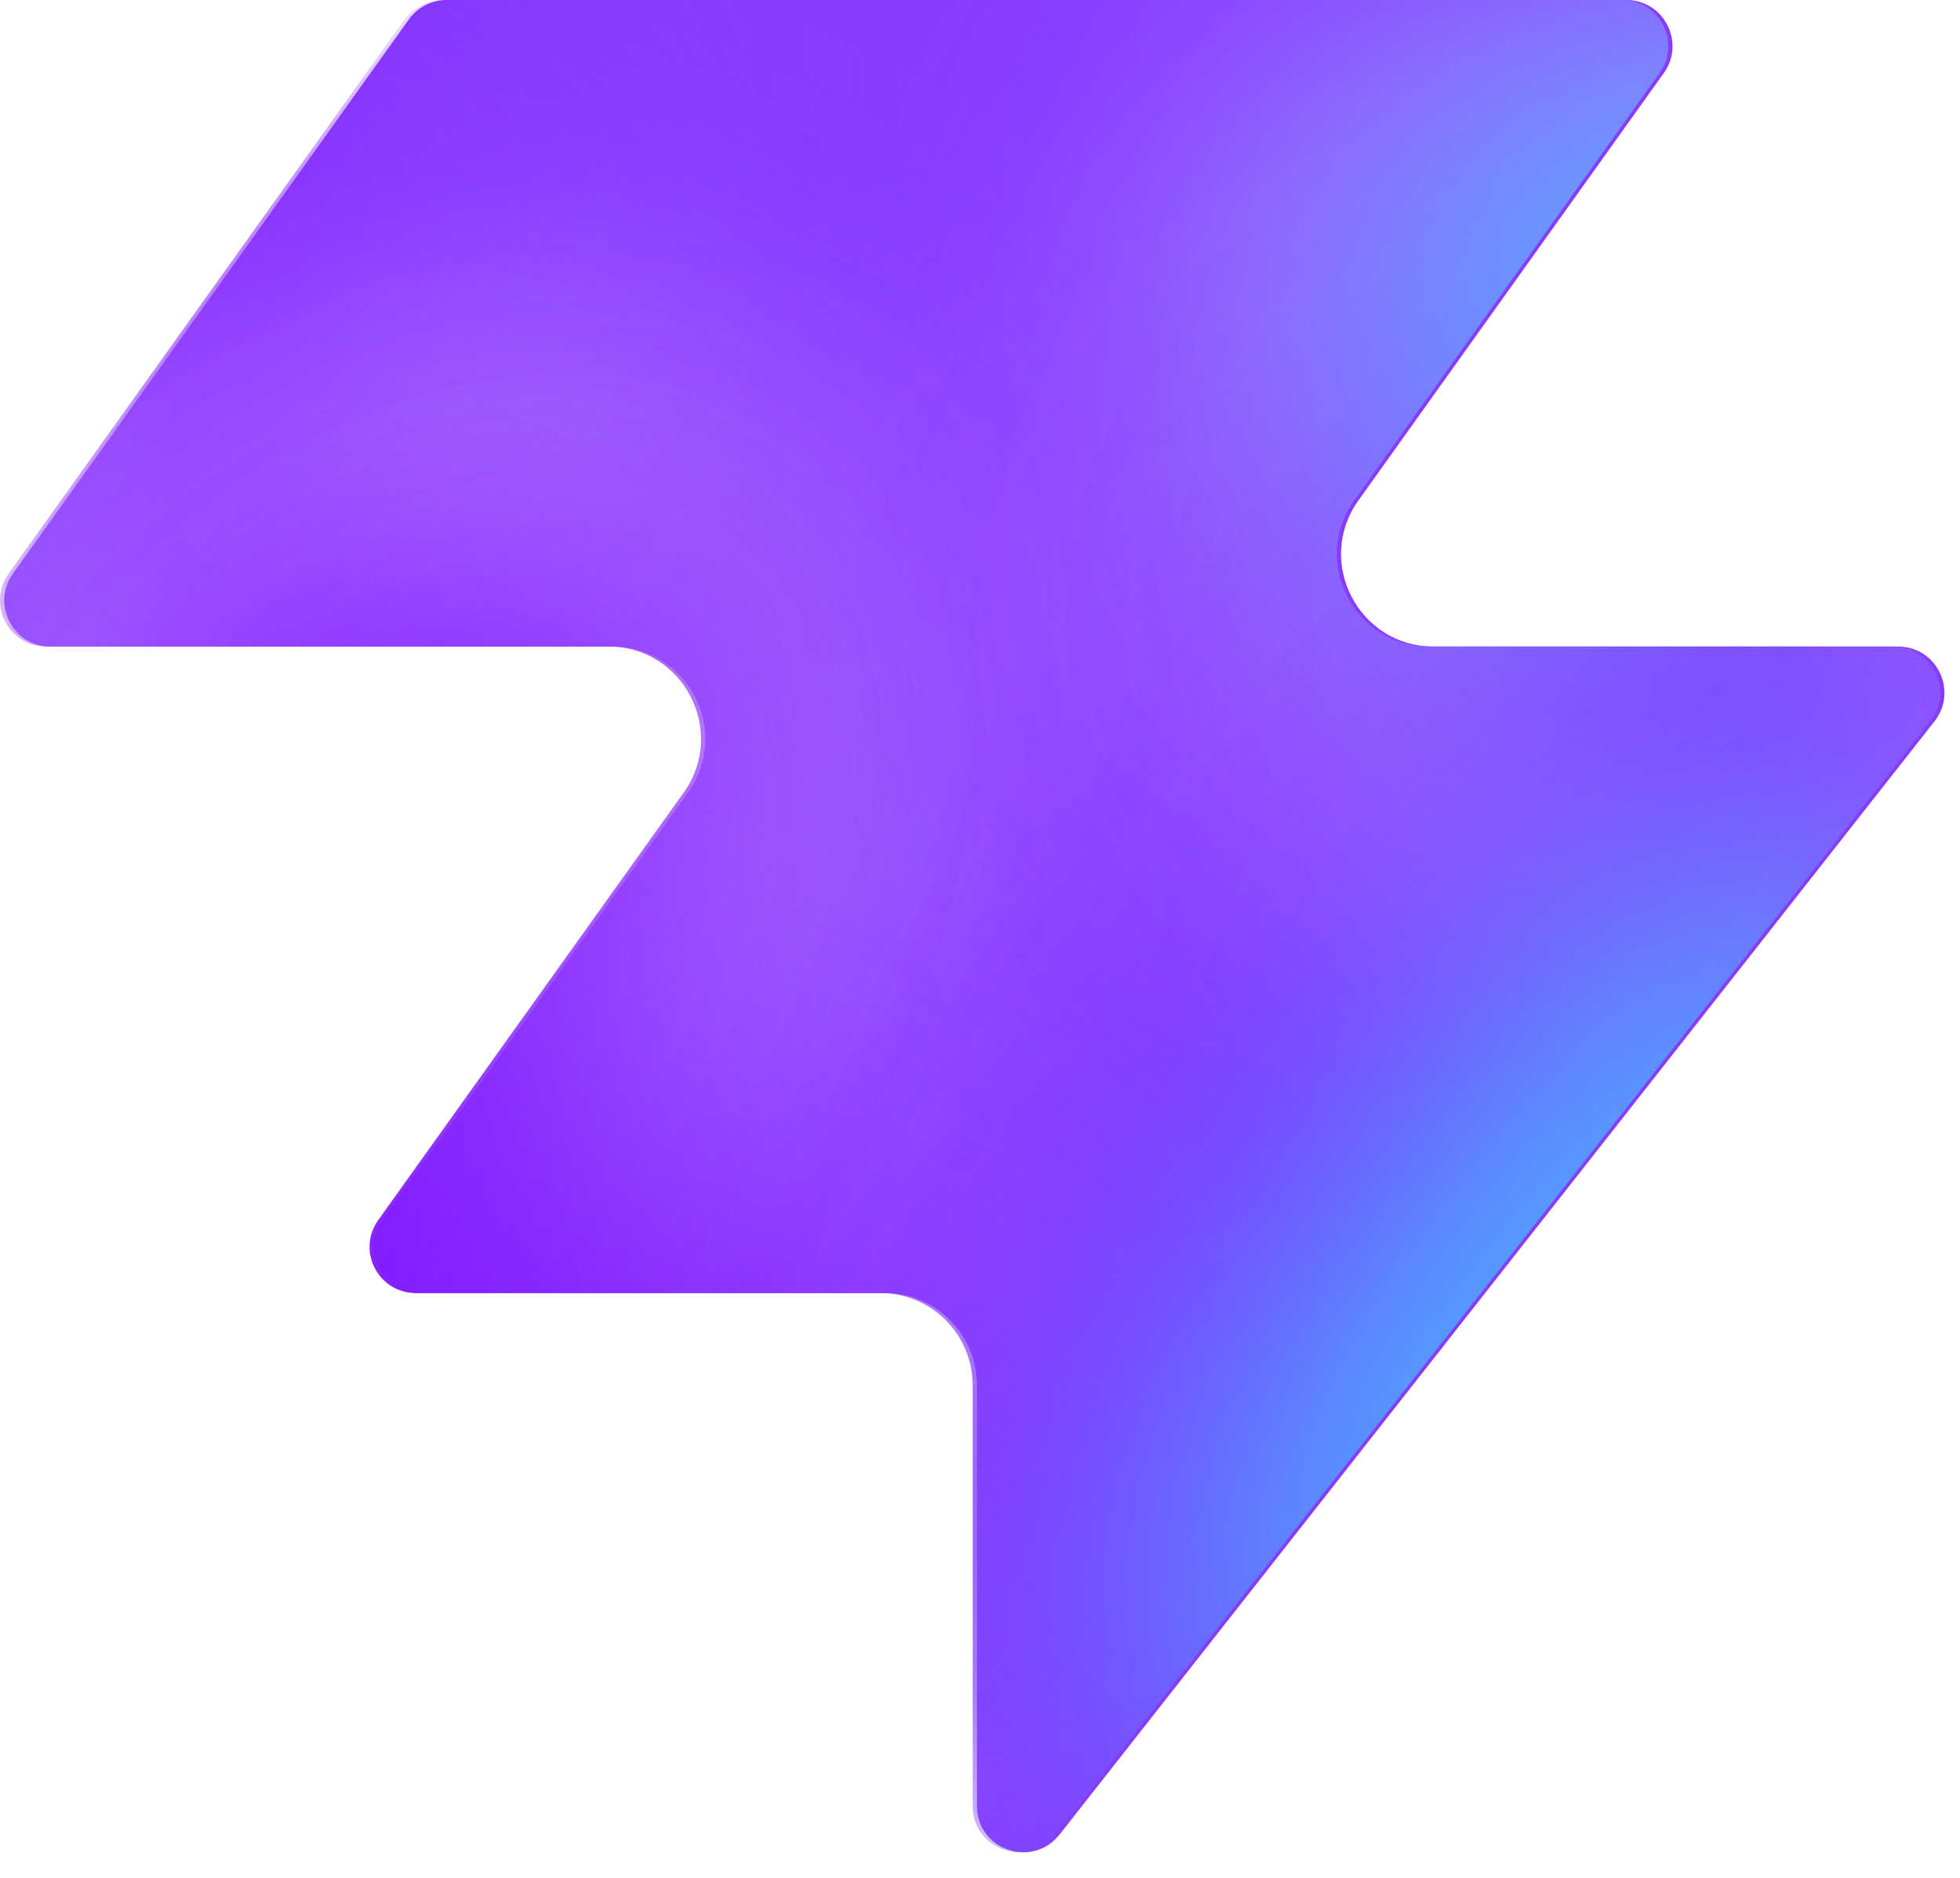
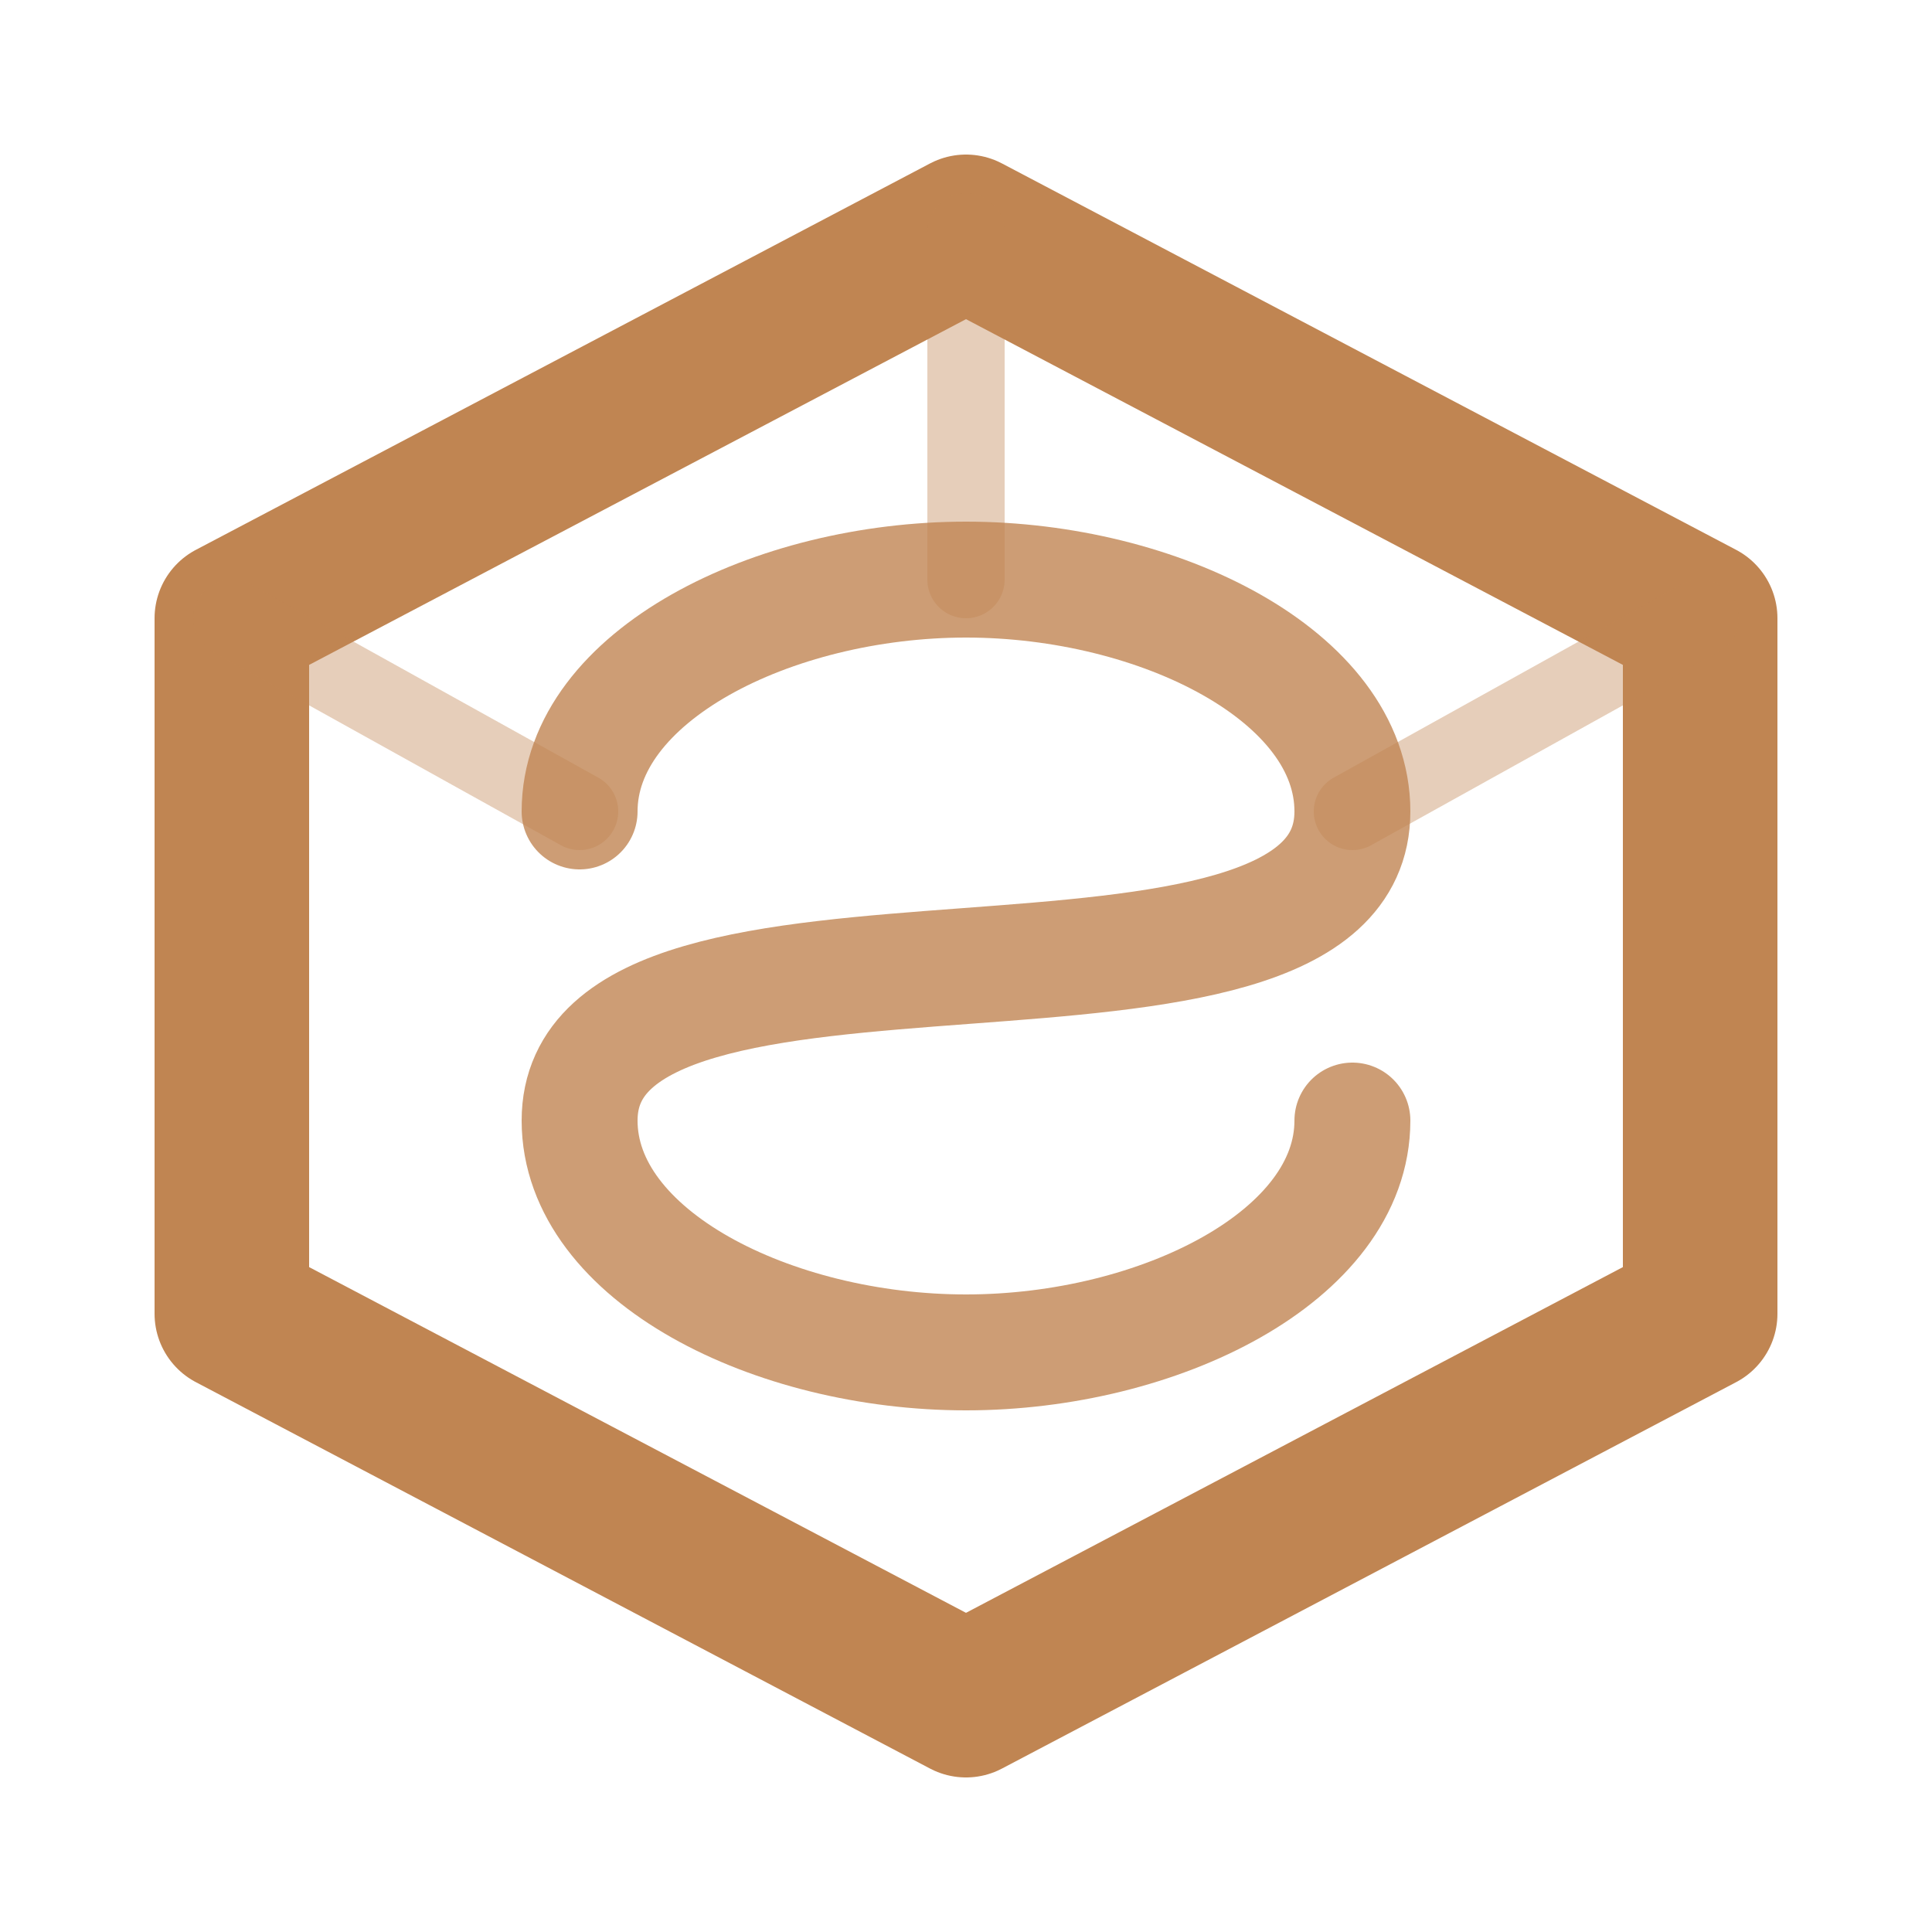
- <svg xmlns="http://www.w3.org/2000/svg" width="48" height="46" fill="none" viewBox="0 0 48 46">
-   <path fill="#863bff" d="M25.946 44.938c-.664.845-2.021.375-2.021-.698V33.937a2.26 2.26 0 0 0-2.262-2.262H10.287c-.92 0-1.456-1.04-.92-1.788l7.48-10.471c1.07-1.497 0-3.578-1.842-3.578H1.237c-.92 0-1.456-1.04-.92-1.788L10.013.474c.214-.297.556-.474.92-.474h28.894c.92 0 1.456 1.04.92 1.788l-7.48 10.471c-1.07 1.498 0 3.579 1.842 3.579h11.377c.943 0 1.473 1.088.89 1.83L25.947 44.94z" style="fill:#863bff;fill:color(display-p3 .525 .23 1);fill-opacity:1" />
-   <mask id="a" width="48" height="46" x="0" y="0" maskUnits="userSpaceOnUse" style="mask-type:alpha">
-     <path fill="#000" d="M25.842 44.938c-.664.844-2.021.375-2.021-.698V33.937a2.26 2.26 0 0 0-2.262-2.262H10.183c-.92 0-1.456-1.04-.92-1.788l7.48-10.471c1.07-1.498 0-3.579-1.842-3.579H1.133c-.92 0-1.456-1.04-.92-1.787L9.91.473c.214-.297.556-.474.92-.474h28.894c.92 0 1.456 1.04.92 1.788l-7.48 10.471c-1.07 1.498 0 3.578 1.842 3.578h11.377c.943 0 1.473 1.088.89 1.832L25.843 44.94z" style="fill:#000;fill-opacity:1" />
-   </mask>
-   <g mask="url(#a)">
-     <g filter="url(#b)">
-       <ellipse cx="5.508" cy="14.704" fill="#ede6ff" rx="5.508" ry="14.704" style="fill:#ede6ff;fill:color(display-p3 .927 .903 1);fill-opacity:1" transform="matrix(.00324 1 1 -.00324 -4.47 31.516)" />
-     </g>
-     <g filter="url(#c)">
-       <ellipse cx="10.399" cy="29.851" fill="#ede6ff" rx="10.399" ry="29.851" style="fill:#ede6ff;fill:color(display-p3 .927 .903 1);fill-opacity:1" transform="matrix(.00324 1 1 -.00324 -39.328 7.883)" />
-     </g>
-     <g filter="url(#d)">
-       <ellipse cx="5.508" cy="30.487" fill="#7e14ff" rx="5.508" ry="30.487" style="fill:#7e14ff;fill:color(display-p3 .492 .077 1);fill-opacity:1" transform="rotate(89.814 -25.913 -14.639)scale(1 -1)" />
-     </g>
-     <g filter="url(#e)">
-       <ellipse cx="5.508" cy="30.599" fill="#7e14ff" rx="5.508" ry="30.599" style="fill:#7e14ff;fill:color(display-p3 .492 .077 1);fill-opacity:1" transform="rotate(89.814 -32.644 -3.334)scale(1 -1)" />
-     </g>
-     <g filter="url(#f)">
-       <ellipse cx="5.508" cy="30.599" fill="#7e14ff" rx="5.508" ry="30.599" style="fill:#7e14ff;fill:color(display-p3 .492 .077 1);fill-opacity:1" transform="matrix(.00324 1 1 -.00324 -34.34 30.47)" />
-     </g>
-     <g filter="url(#g)">
-       <ellipse cx="14.072" cy="22.078" fill="#ede6ff" rx="14.072" ry="22.078" style="fill:#ede6ff;fill:color(display-p3 .927 .903 1);fill-opacity:1" transform="rotate(93.35 24.506 48.493)scale(-1 1)" />
-     </g>
-     <g filter="url(#h)">
-       <ellipse cx="3.47" cy="21.501" fill="#7e14ff" rx="3.47" ry="21.501" style="fill:#7e14ff;fill:color(display-p3 .492 .077 1);fill-opacity:1" transform="rotate(89.009 28.708 47.59)scale(-1 1)" />
-     </g>
-     <g filter="url(#i)">
-       <ellipse cx="3.47" cy="21.501" fill="#7e14ff" rx="3.47" ry="21.501" style="fill:#7e14ff;fill:color(display-p3 .492 .077 1);fill-opacity:1" transform="rotate(89.009 28.708 47.59)scale(-1 1)" />
-     </g>
-     <g filter="url(#j)">
-       <ellipse cx=".387" cy="8.972" fill="#7e14ff" rx="4.407" ry="29.108" style="fill:#7e14ff;fill:color(display-p3 .492 .077 1);fill-opacity:1" transform="rotate(39.51 .387 8.972)" />
-     </g>
-     <g filter="url(#k)">
-       <ellipse cx="47.523" cy="-6.092" fill="#7e14ff" rx="4.407" ry="29.108" style="fill:#7e14ff;fill:color(display-p3 .492 .077 1);fill-opacity:1" transform="rotate(37.892 47.523 -6.092)" />
-     </g>
-     <g filter="url(#l)">
-       <ellipse cx="41.412" cy="6.333" fill="#47bfff" rx="5.971" ry="9.665" style="fill:#47bfff;fill:color(display-p3 .28 .748 1);fill-opacity:1" transform="rotate(37.892 41.412 6.333)" />
-     </g>
-     <g filter="url(#m)">
-       <ellipse cx="-1.879" cy="38.332" fill="#7e14ff" rx="4.407" ry="29.108" style="fill:#7e14ff;fill:color(display-p3 .492 .077 1);fill-opacity:1" transform="rotate(37.892 -1.88 38.332)" />
-     </g>
-     <g filter="url(#n)">
-       <ellipse cx="-1.879" cy="38.332" fill="#7e14ff" rx="4.407" ry="29.108" style="fill:#7e14ff;fill:color(display-p3 .492 .077 1);fill-opacity:1" transform="rotate(37.892 -1.88 38.332)" />
-     </g>
-     <g filter="url(#o)">
-       <ellipse cx="35.651" cy="29.907" fill="#7e14ff" rx="4.407" ry="29.108" style="fill:#7e14ff;fill:color(display-p3 .492 .077 1);fill-opacity:1" transform="rotate(37.892 35.651 29.907)" />
-     </g>
-     <g filter="url(#p)">
-       <ellipse cx="38.418" cy="32.4" fill="#47bfff" rx="5.971" ry="15.297" style="fill:#47bfff;fill:color(display-p3 .28 .748 1);fill-opacity:1" transform="rotate(37.892 38.418 32.4)" />
-     </g>
-   </g>
-   <defs>
-     <filter id="b" width="60.045" height="41.654" x="-19.77" y="16.149" color-interpolation-filters="sRGB" filterUnits="userSpaceOnUse">
-       <feFlood flood-opacity="0" result="BackgroundImageFix" />
-       <feBlend in="SourceGraphic" in2="BackgroundImageFix" result="shape" />
-       <feGaussianBlur result="effect1_foregroundBlur_2002_17158" stdDeviation="7.659" />
-     </filter>
-     <filter id="c" width="90.34" height="51.437" x="-54.613" y="-7.533" color-interpolation-filters="sRGB" filterUnits="userSpaceOnUse">
-       <feFlood flood-opacity="0" result="BackgroundImageFix" />
-       <feBlend in="SourceGraphic" in2="BackgroundImageFix" result="shape" />
-       <feGaussianBlur result="effect1_foregroundBlur_2002_17158" stdDeviation="7.659" />
-     </filter>
-     <filter id="d" width="79.355" height="29.4" x="-49.64" y="2.03" color-interpolation-filters="sRGB" filterUnits="userSpaceOnUse">
-       <feFlood flood-opacity="0" result="BackgroundImageFix" />
-       <feBlend in="SourceGraphic" in2="BackgroundImageFix" result="shape" />
-       <feGaussianBlur result="effect1_foregroundBlur_2002_17158" stdDeviation="4.596" />
-     </filter>
-     <filter id="e" width="79.579" height="29.4" x="-45.045" y="20.029" color-interpolation-filters="sRGB" filterUnits="userSpaceOnUse">
-       <feFlood flood-opacity="0" result="BackgroundImageFix" />
-       <feBlend in="SourceGraphic" in2="BackgroundImageFix" result="shape" />
-       <feGaussianBlur result="effect1_foregroundBlur_2002_17158" stdDeviation="4.596" />
-     </filter>
-     <filter id="f" width="79.579" height="29.4" x="-43.513" y="21.178" color-interpolation-filters="sRGB" filterUnits="userSpaceOnUse">
-       <feFlood flood-opacity="0" result="BackgroundImageFix" />
-       <feBlend in="SourceGraphic" in2="BackgroundImageFix" result="shape" />
-       <feGaussianBlur result="effect1_foregroundBlur_2002_17158" stdDeviation="4.596" />
-     </filter>
-     <filter id="g" width="74.749" height="58.852" x="15.756" y="-17.901" color-interpolation-filters="sRGB" filterUnits="userSpaceOnUse">
-       <feFlood flood-opacity="0" result="BackgroundImageFix" />
-       <feBlend in="SourceGraphic" in2="BackgroundImageFix" result="shape" />
-       <feGaussianBlur result="effect1_foregroundBlur_2002_17158" stdDeviation="7.659" />
-     </filter>
-     <filter id="h" width="61.377" height="25.362" x="23.548" y="2.284" color-interpolation-filters="sRGB" filterUnits="userSpaceOnUse">
-       <feFlood flood-opacity="0" result="BackgroundImageFix" />
-       <feBlend in="SourceGraphic" in2="BackgroundImageFix" result="shape" />
-       <feGaussianBlur result="effect1_foregroundBlur_2002_17158" stdDeviation="4.596" />
-     </filter>
-     <filter id="i" width="61.377" height="25.362" x="23.548" y="2.284" color-interpolation-filters="sRGB" filterUnits="userSpaceOnUse">
-       <feFlood flood-opacity="0" result="BackgroundImageFix" />
-       <feBlend in="SourceGraphic" in2="BackgroundImageFix" result="shape" />
-       <feGaussianBlur result="effect1_foregroundBlur_2002_17158" stdDeviation="4.596" />
-     </filter>
-     <filter id="j" width="56.045" height="63.649" x="-27.636" y="-22.853" color-interpolation-filters="sRGB" filterUnits="userSpaceOnUse">
-       <feFlood flood-opacity="0" result="BackgroundImageFix" />
-       <feBlend in="SourceGraphic" in2="BackgroundImageFix" result="shape" />
-       <feGaussianBlur result="effect1_foregroundBlur_2002_17158" stdDeviation="4.596" />
-     </filter>
-     <filter id="k" width="54.814" height="64.646" x="20.116" y="-38.415" color-interpolation-filters="sRGB" filterUnits="userSpaceOnUse">
-       <feFlood flood-opacity="0" result="BackgroundImageFix" />
-       <feBlend in="SourceGraphic" in2="BackgroundImageFix" result="shape" />
-       <feGaussianBlur result="effect1_foregroundBlur_2002_17158" stdDeviation="4.596" />
-     </filter>
-     <filter id="l" width="33.541" height="35.313" x="24.641" y="-11.323" color-interpolation-filters="sRGB" filterUnits="userSpaceOnUse">
-       <feFlood flood-opacity="0" result="BackgroundImageFix" />
-       <feBlend in="SourceGraphic" in2="BackgroundImageFix" result="shape" />
-       <feGaussianBlur result="effect1_foregroundBlur_2002_17158" stdDeviation="4.596" />
-     </filter>
-     <filter id="m" width="54.814" height="64.646" x="-29.286" y="6.009" color-interpolation-filters="sRGB" filterUnits="userSpaceOnUse">
-       <feFlood flood-opacity="0" result="BackgroundImageFix" />
-       <feBlend in="SourceGraphic" in2="BackgroundImageFix" result="shape" />
-       <feGaussianBlur result="effect1_foregroundBlur_2002_17158" stdDeviation="4.596" />
-     </filter>
-     <filter id="n" width="54.814" height="64.646" x="-29.286" y="6.009" color-interpolation-filters="sRGB" filterUnits="userSpaceOnUse">
-       <feFlood flood-opacity="0" result="BackgroundImageFix" />
-       <feBlend in="SourceGraphic" in2="BackgroundImageFix" result="shape" />
-       <feGaussianBlur result="effect1_foregroundBlur_2002_17158" stdDeviation="4.596" />
-     </filter>
-     <filter id="o" width="54.814" height="64.646" x="8.244" y="-2.416" color-interpolation-filters="sRGB" filterUnits="userSpaceOnUse">
-       <feFlood flood-opacity="0" result="BackgroundImageFix" />
-       <feBlend in="SourceGraphic" in2="BackgroundImageFix" result="shape" />
-       <feGaussianBlur result="effect1_foregroundBlur_2002_17158" stdDeviation="4.596" />
-     </filter>
-     <filter id="p" width="39.409" height="43.623" x="18.713" y="10.588" color-interpolation-filters="sRGB" filterUnits="userSpaceOnUse">
-       <feFlood flood-opacity="0" result="BackgroundImageFix" />
-       <feBlend in="SourceGraphic" in2="BackgroundImageFix" result="shape" />
-       <feGaussianBlur result="effect1_foregroundBlur_2002_17158" stdDeviation="4.596" />
-     </filter>
-   </defs>
+ <svg xmlns="http://www.w3.org/2000/svg" width="100" height="100" viewBox="0 0 100 100" fill="none">
+   <path d="M50 12L88 32V68L50 88L12 68V32L50 12Z" stroke="#C08552" stroke-width="8" stroke-linejoin="round" />
+   <path d="M30 42C30 35 40 30 50 30C60 30 70 35 70 42C70 55 30 45 30 58C30 65 40 70 50 70C60 70 70 65 70 58" stroke="#C08552" stroke-width="6" stroke-linecap="round" opacity="0.8" />
+   <path d="M50 12V30 M12 32L30 42 M88 32L70 42" stroke="#C08552" stroke-width="4" stroke-linecap="round" opacity="0.4" />
</svg>
